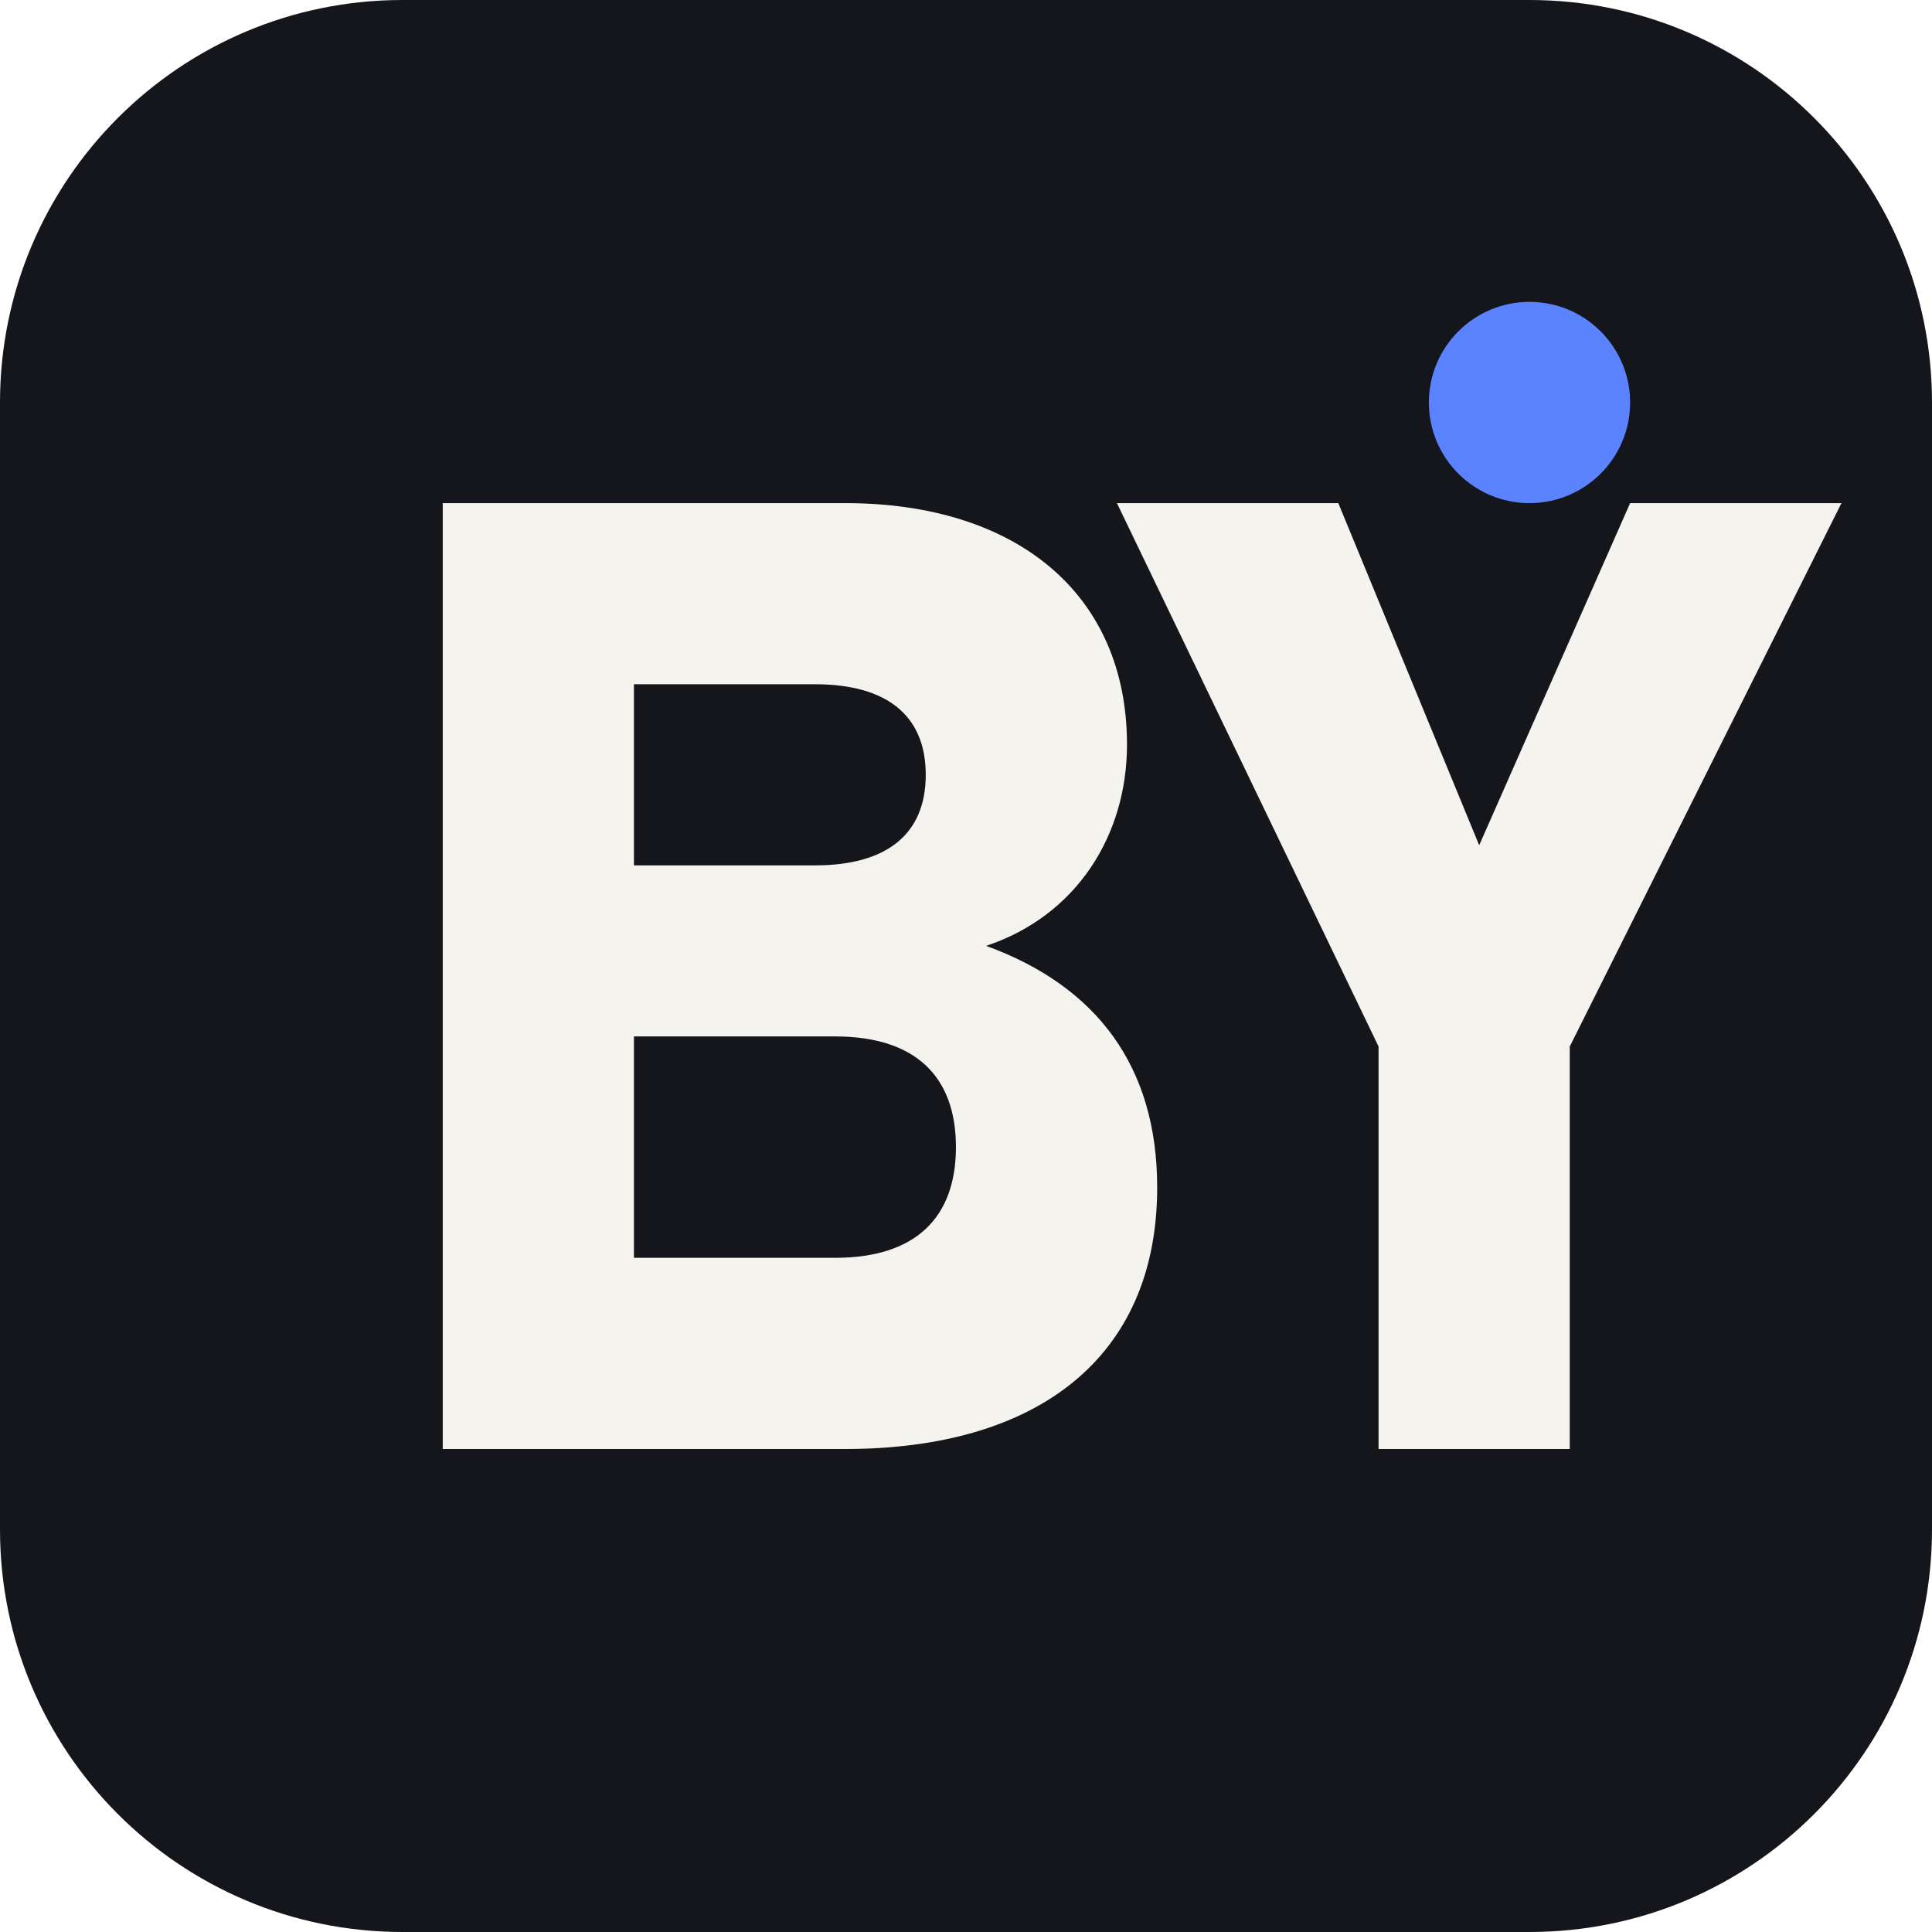
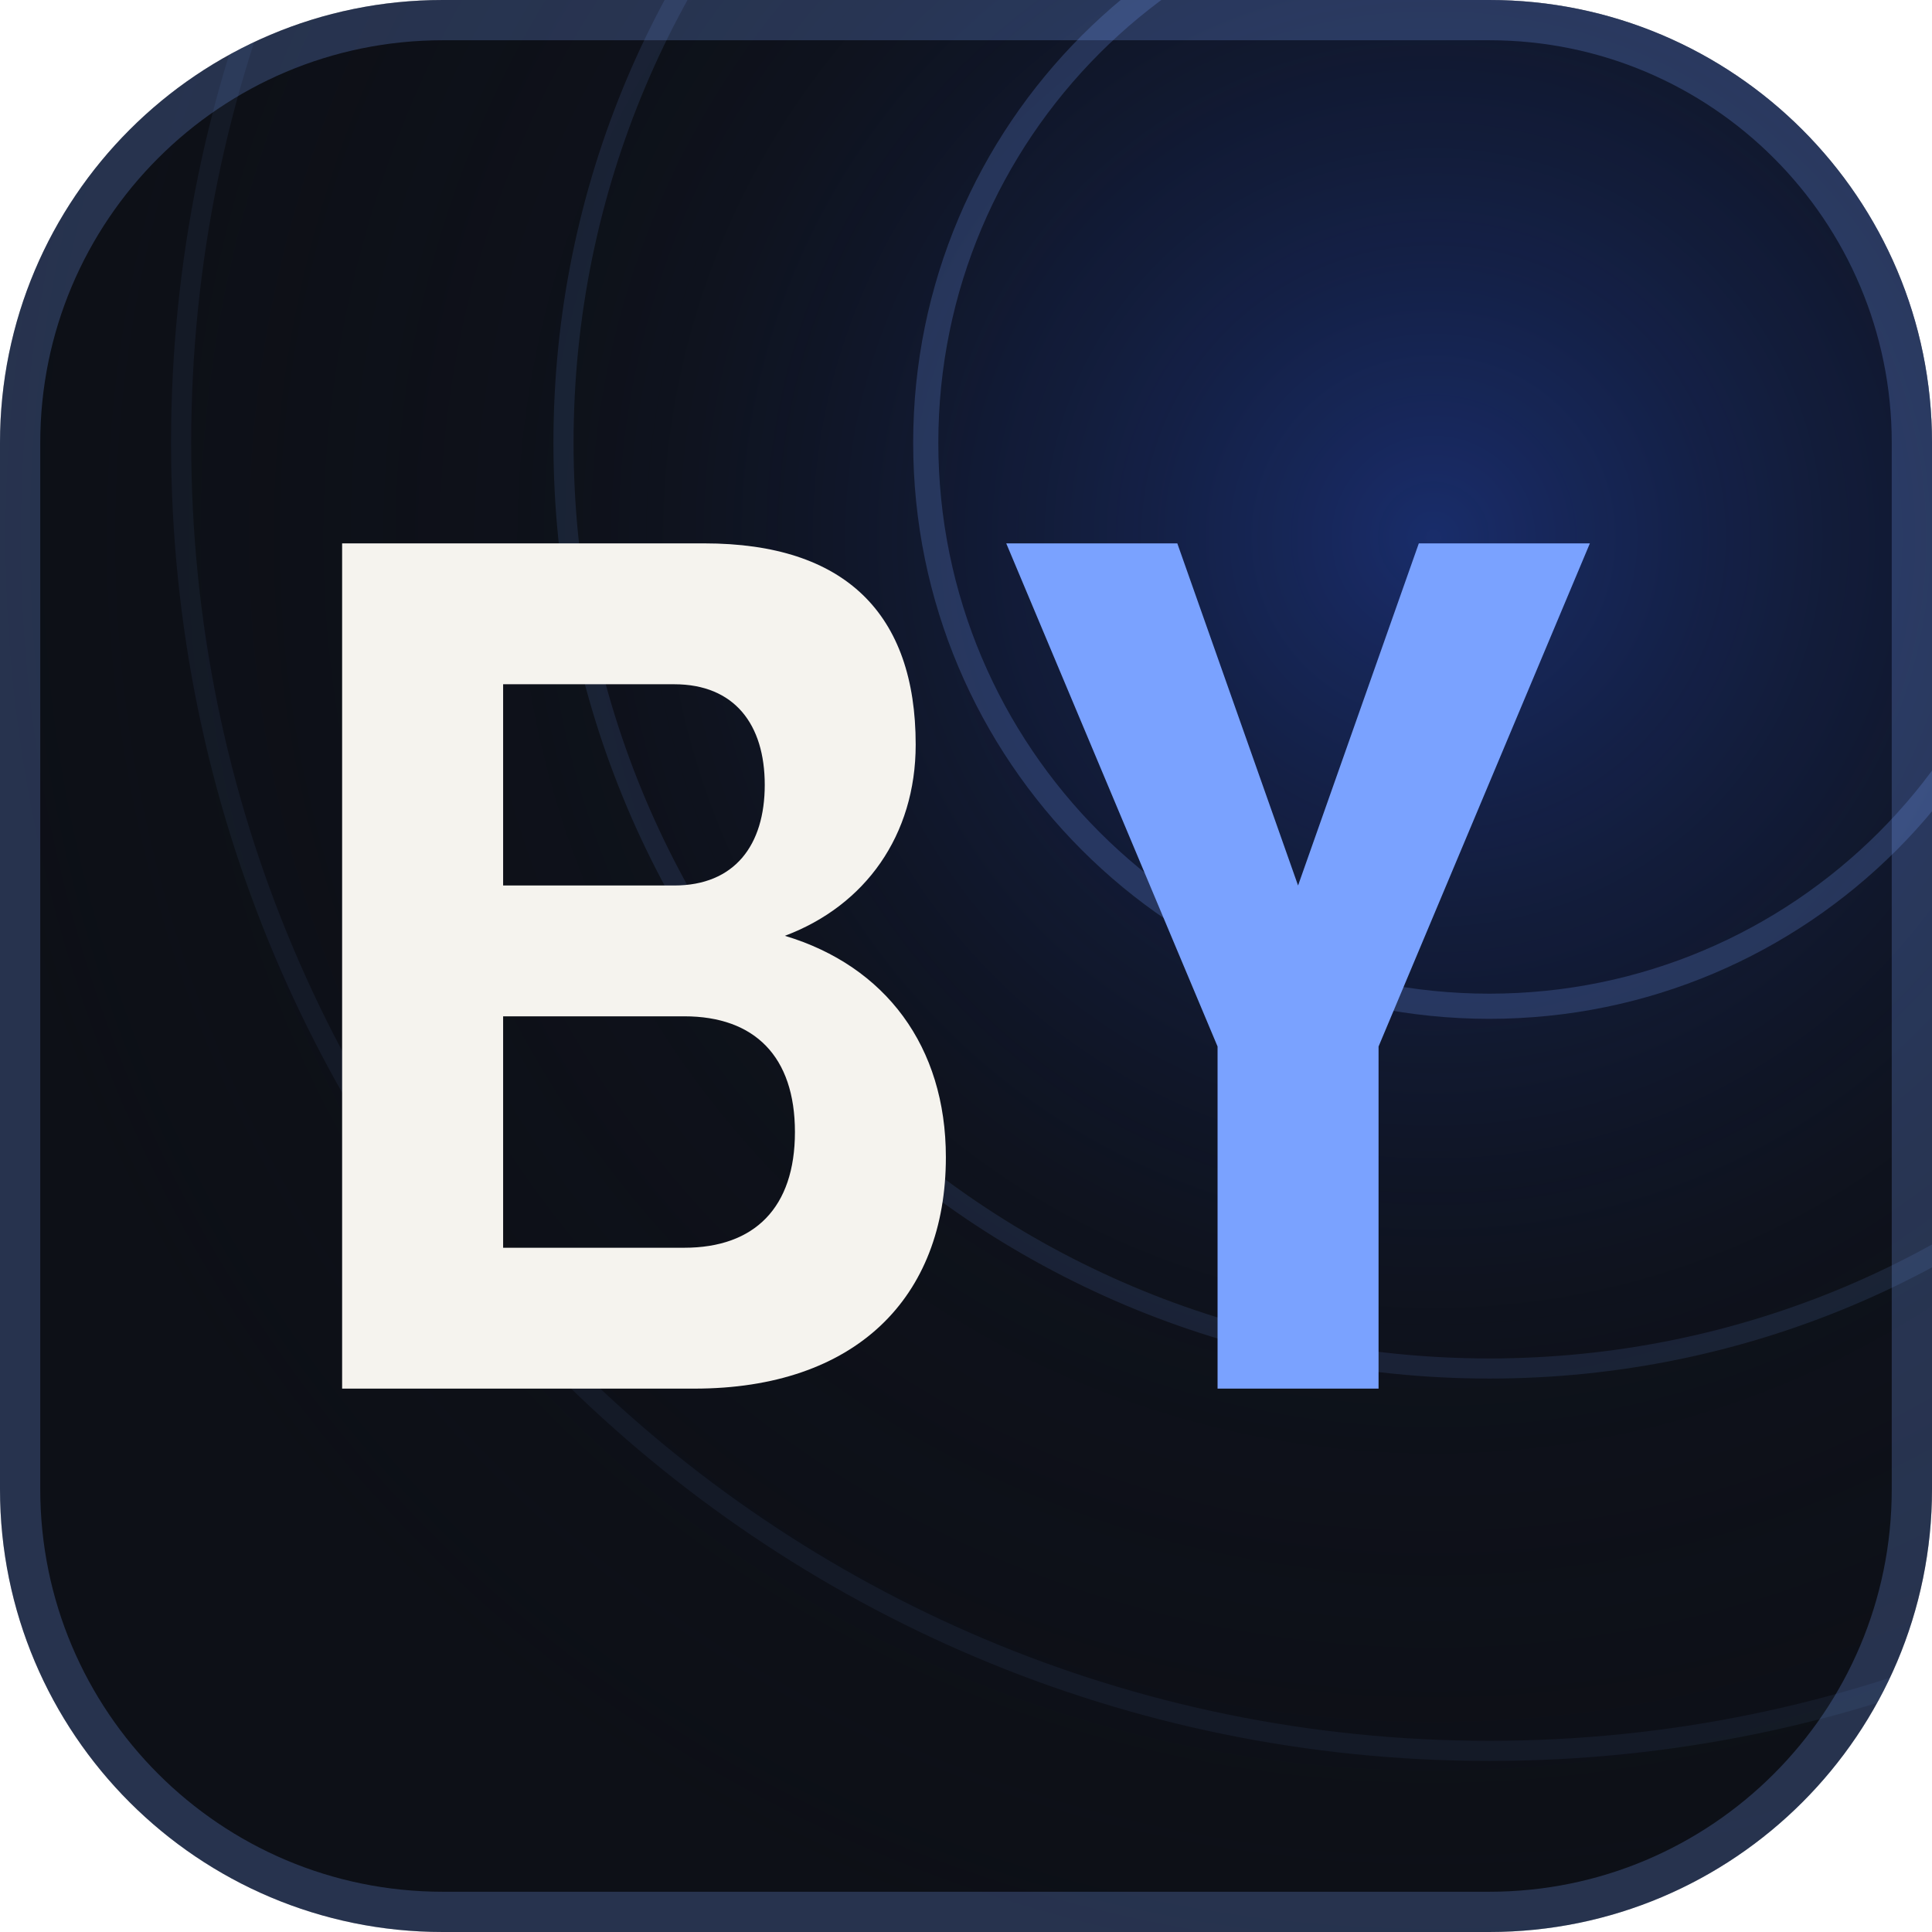
<svg xmlns="http://www.w3.org/2000/svg" viewBox="0 0 192 192" role="img" aria-label="Benjamin Yi">
-   <rect width="192" height="192" rx="40" fill="#14161b" />
-   <circle cx="152" cy="40" r="10" fill="#5b82ff" />
-   <path fill="#f5f3ee" d="M44 50h40c17 0 28 9 28 24 0 9-5 17-14 20 11 4 17 12 17 24 0 17-12 26-31 26H44V50Zm19 18v18h18c7 0 11-3 11-9s-4-9-11-9H63Zm0 35v22h20c8 0 12-4 12-11s-4-11-12-11H63Z" />
-   <path fill="#f5f3ee" d="M111 50h22l14 34 15-34h21l-27 54v40h-19v-40L111 50Z" />
+   <defs>
+     <radialGradient id="g" cx="74%" cy="28%" r="78%">
+       <stop offset="0%" stop-color="#2447b8" stop-opacity="0.52" />
+       <stop offset="55%" stop-color="#111728" stop-opacity="0.22" />
+       <stop offset="100%" stop-color="#0b0d12" stop-opacity="0" />
+     </radialGradient>
+     <clipPath id="sq">
+       <rect width="192" height="192" rx="44" />
+     </clipPath>
+   </defs>
+   <g clip-path="url(#sq)">
+     <rect width="192" height="192" fill="#0d1017" />
+     <rect width="192" height="192" fill="url(#g)" />
+     <circle cx="148" cy="44" r="56" fill="none" stroke="#7aa2ff" stroke-opacity="0.22" stroke-width="2.5" />
+     <circle cx="148" cy="44" r="92" fill="none" stroke="#7aa2ff" stroke-opacity="0.12" stroke-width="2" />
+     <circle cx="148" cy="44" r="130" fill="none" stroke="#7aa2ff" stroke-opacity="0.07" stroke-width="2" />
+     <path fill="#f5f3ee" fill-rule="evenodd" d="       M34 54 H70 C84 54 91 61 91 74 C91 83 86 90 78 93 C88 96 94 104 94 115 C94 129 85 138 69 138 H34 Z       M50 68 V88 H67 C73 88 76 84 76 78 C76 72 73 68 67 68 Z       M50 101 V124 H68 C75 124 79 120 79 112.5 C79 105 75 101 68 101 Z     " />
+     <path fill="#7aa2ff" d="M100 54 H117 L129 88 L141 54 H158 L137 104 V138 H121 V104 Z" />
+   </g>
+   <rect x="2" y="2" width="188" height="188" rx="42" fill="none" stroke="#7aa2ff" stroke-opacity="0.24" stroke-width="4" />
</svg>
